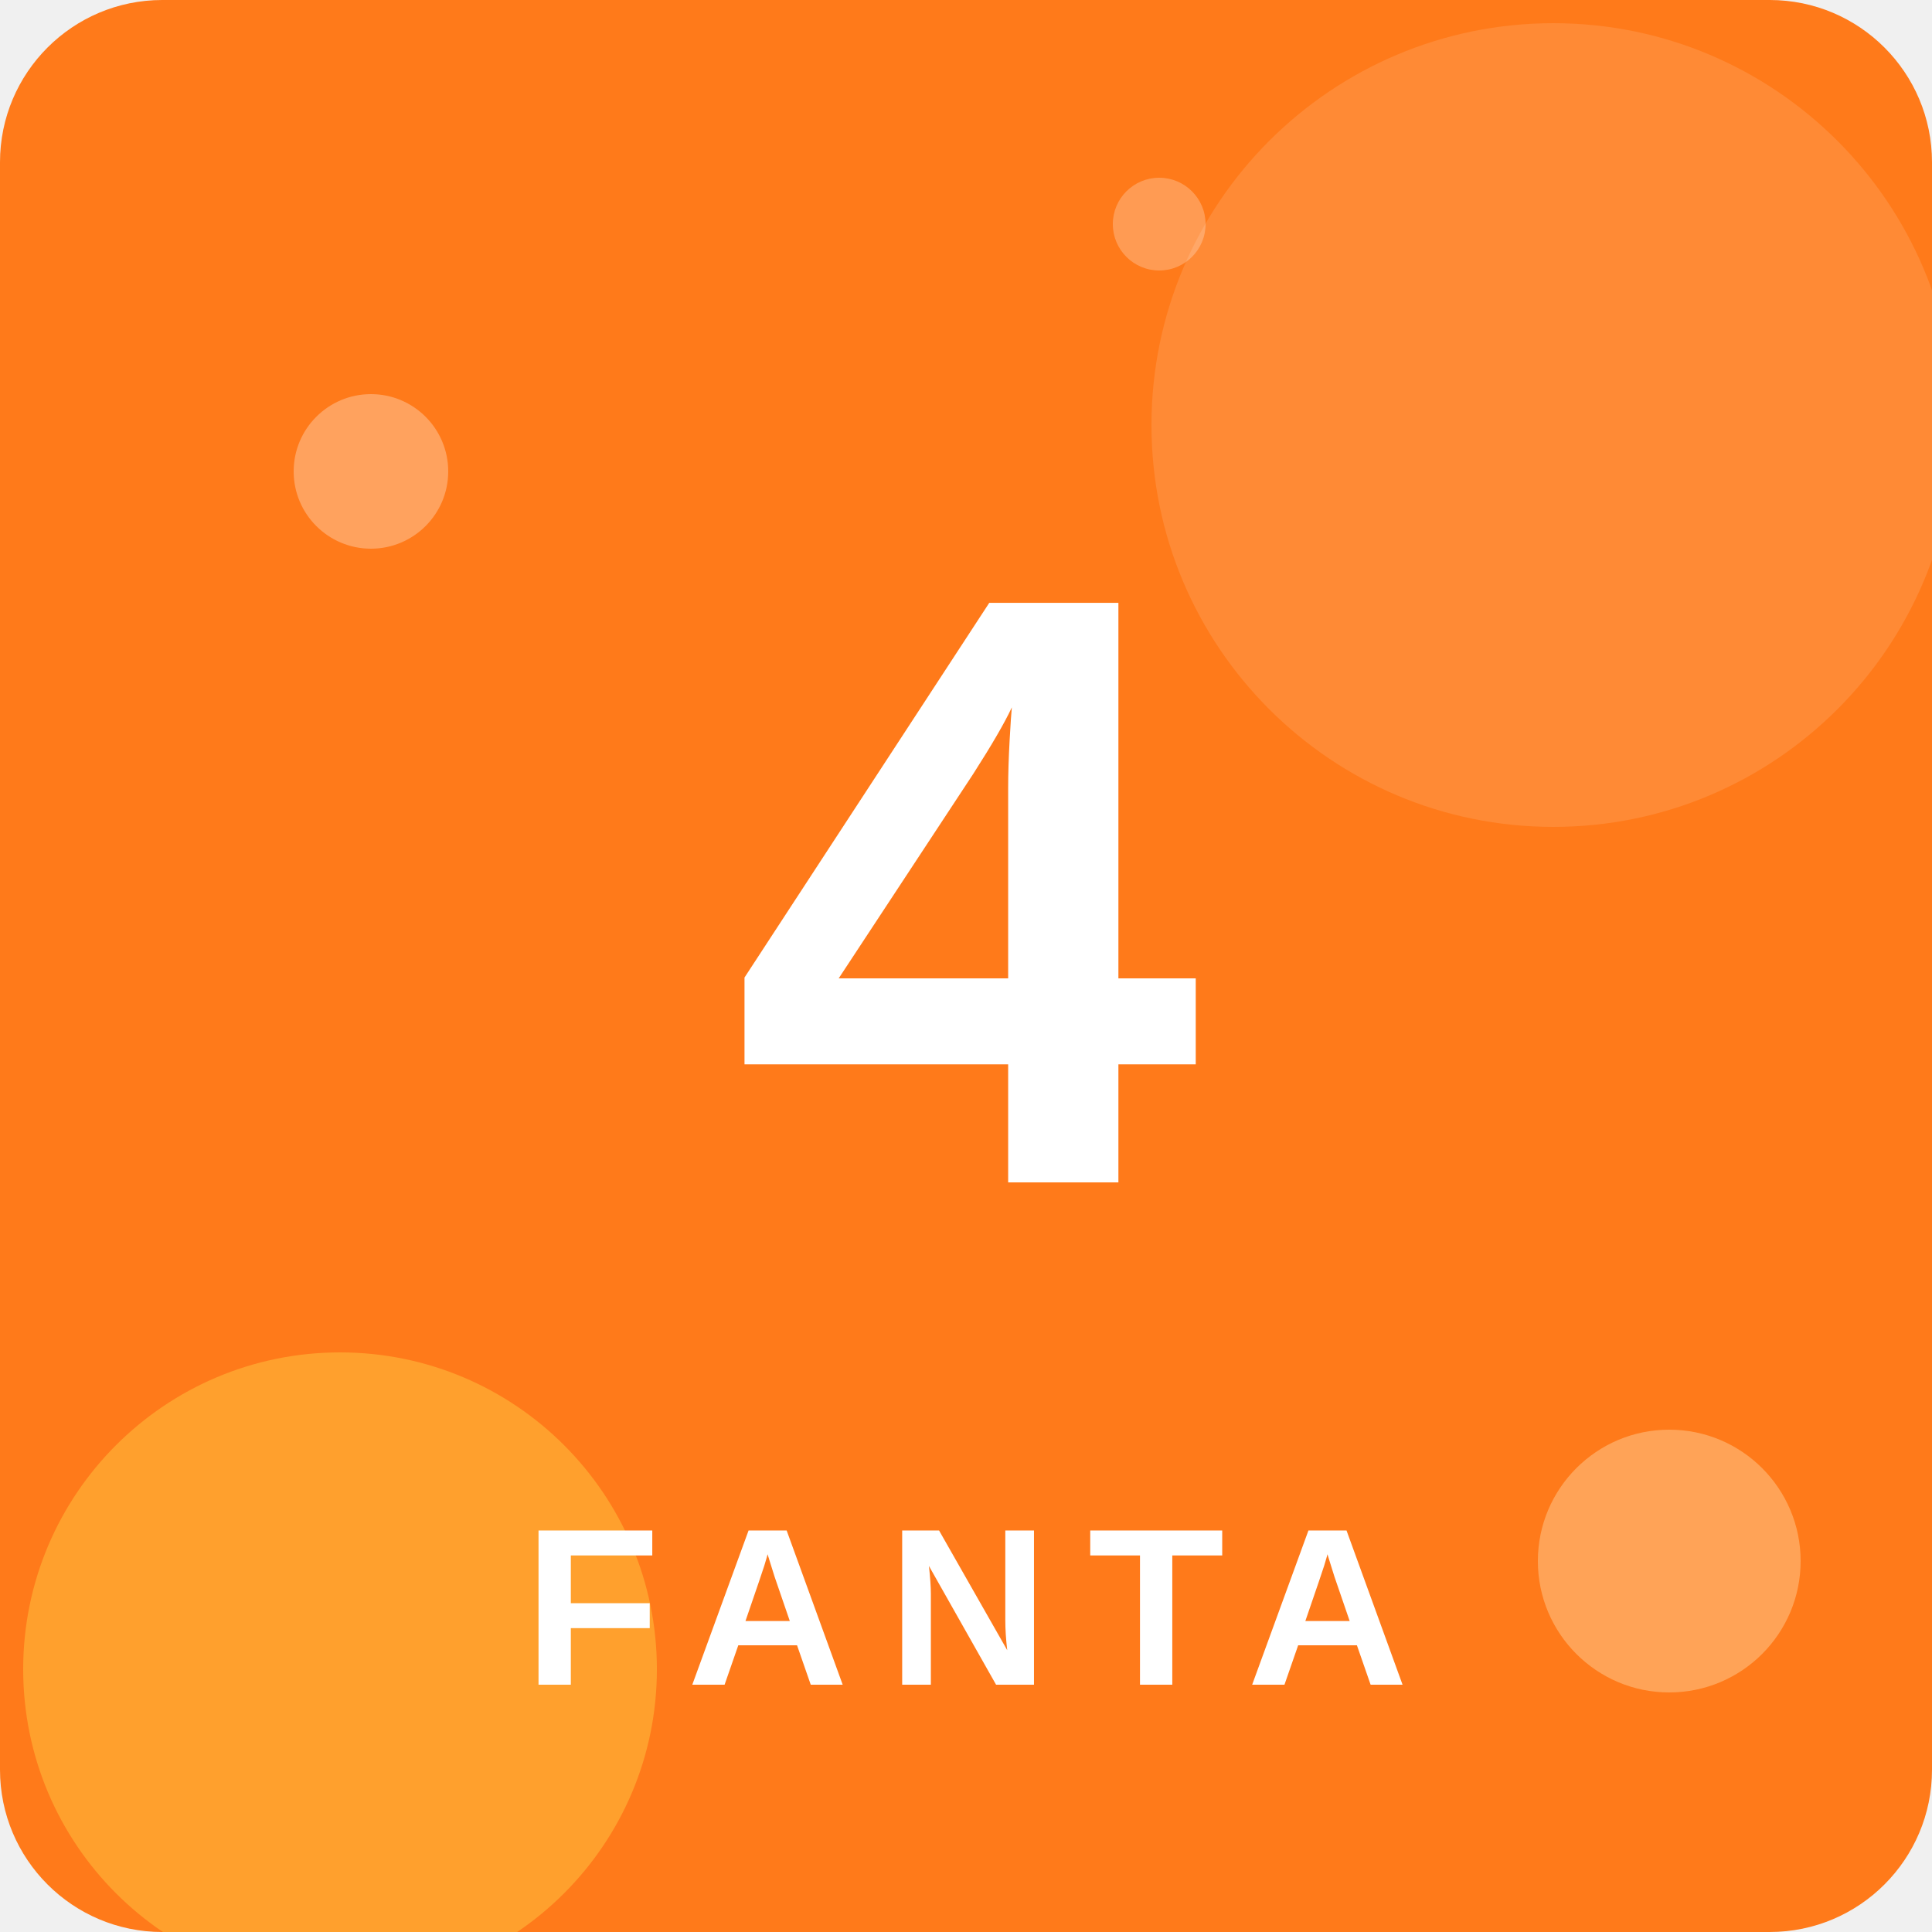
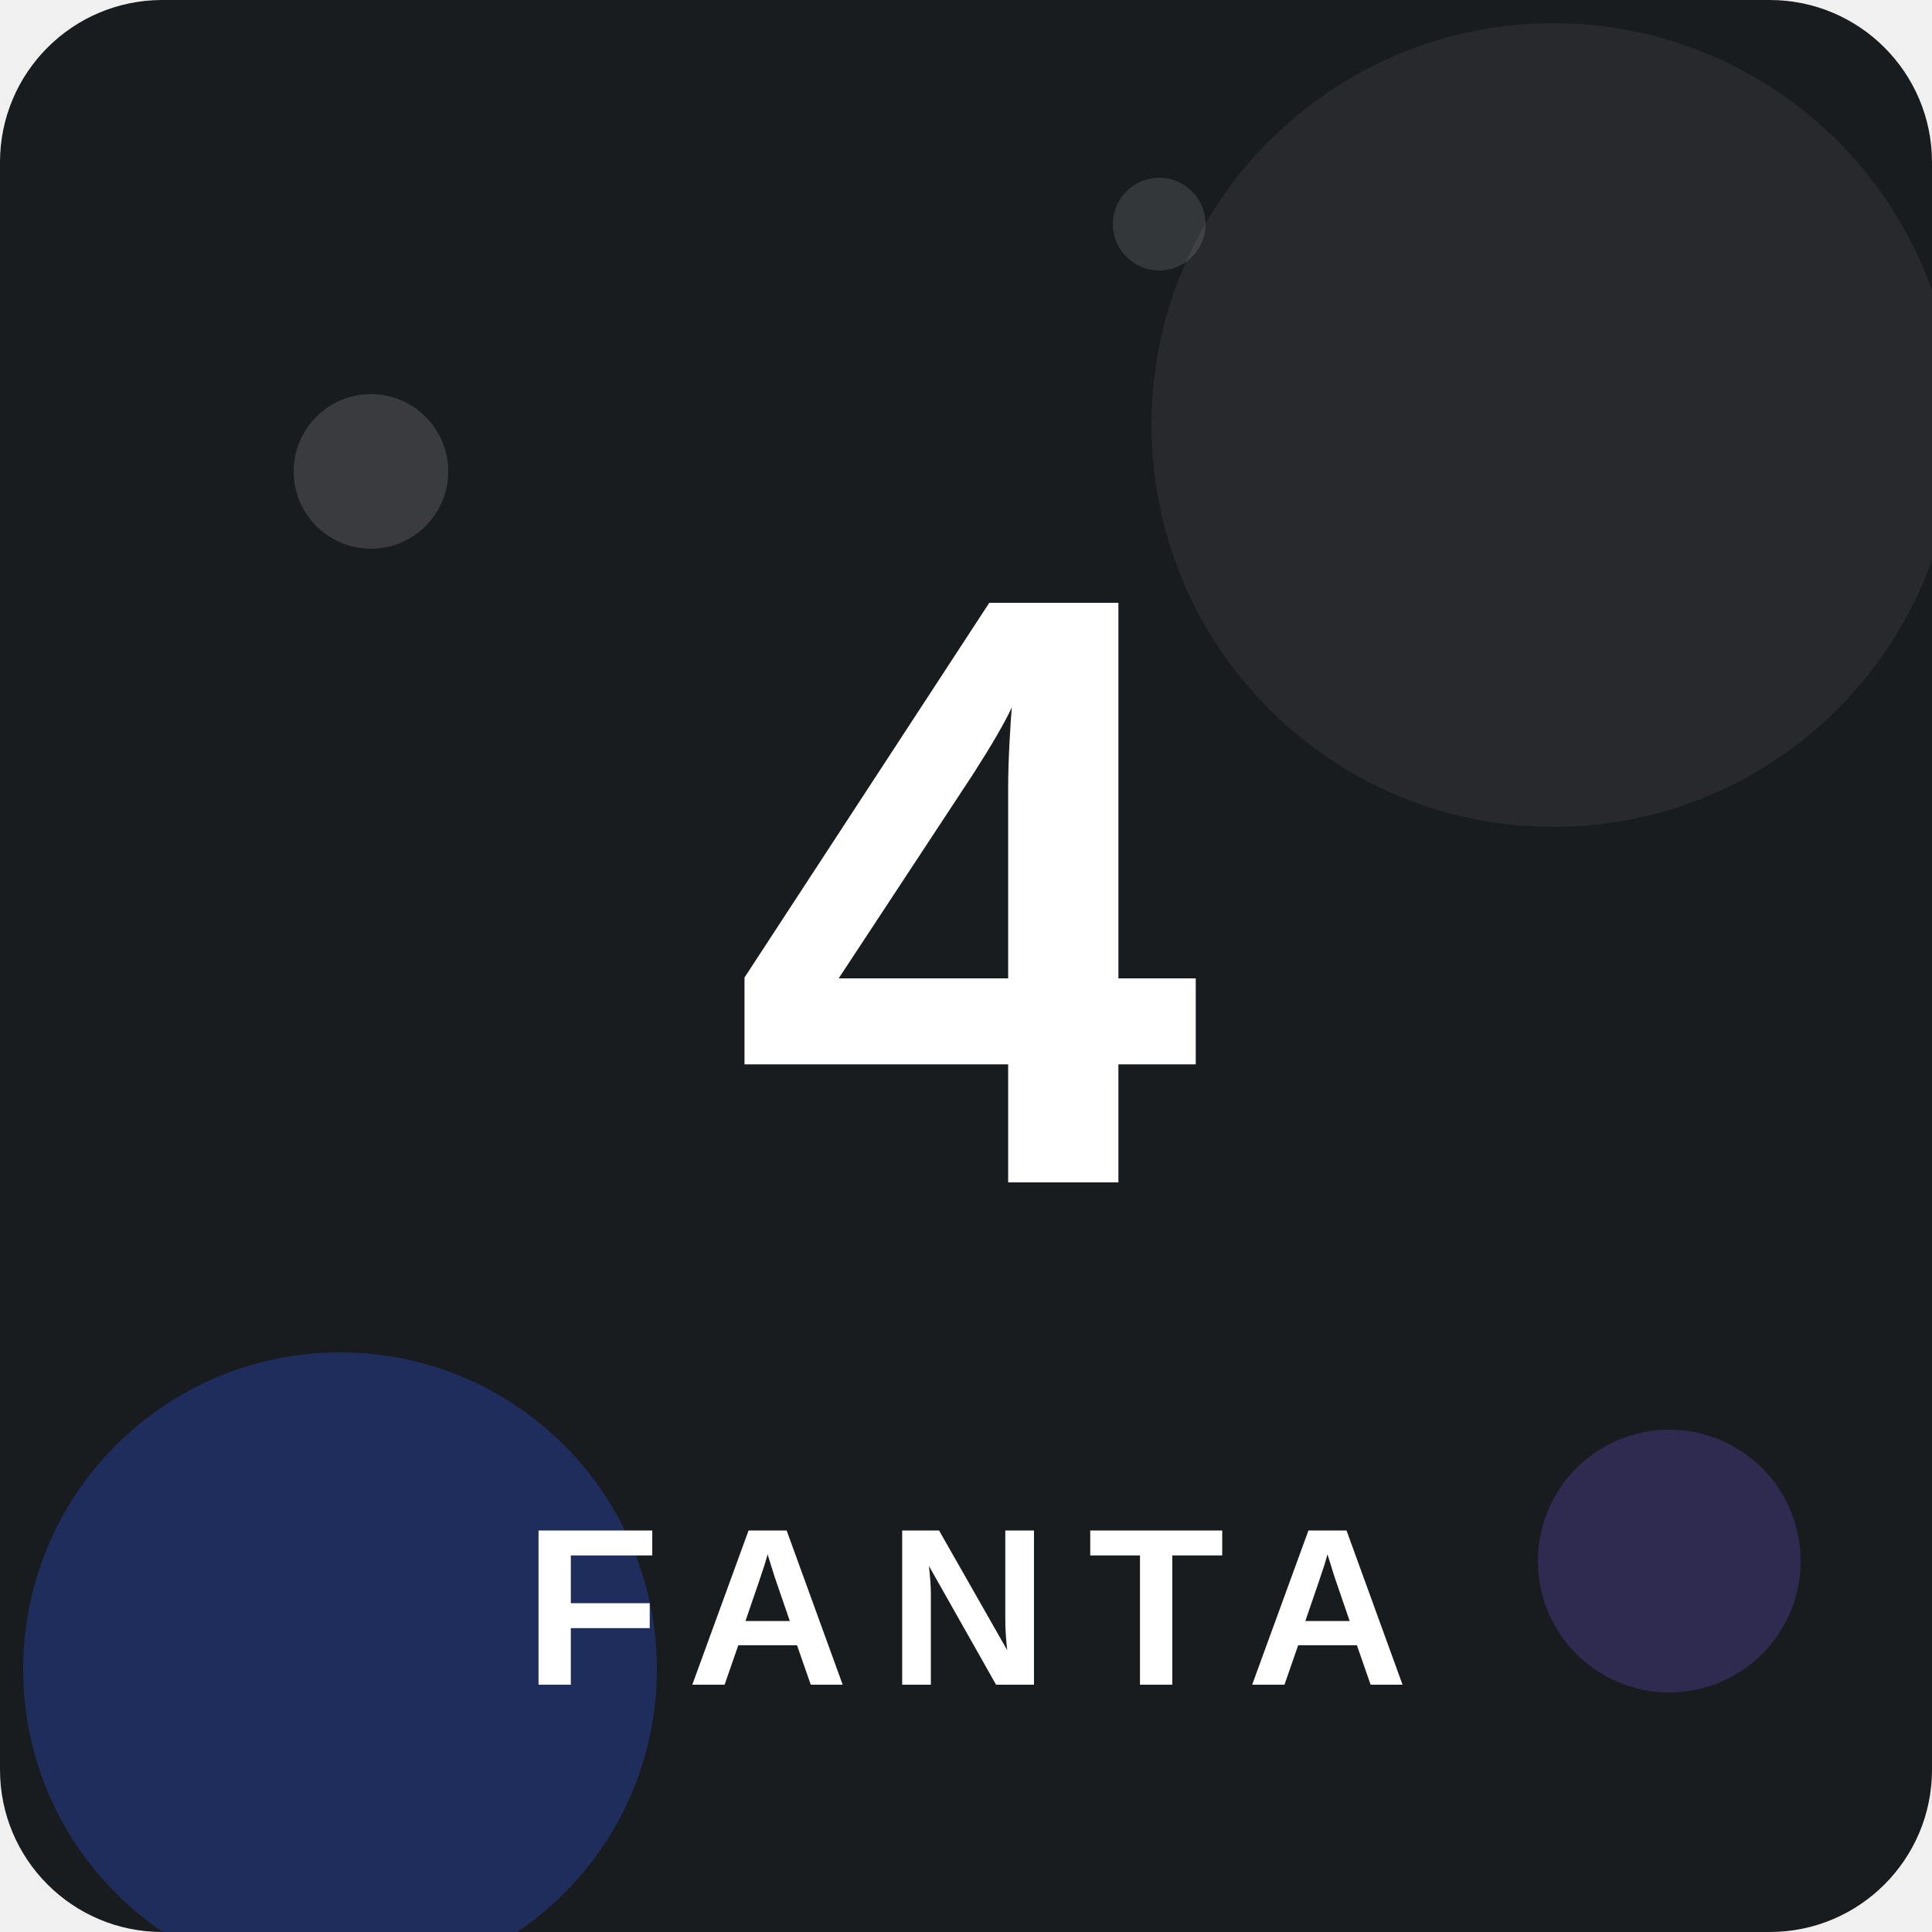
<svg xmlns="http://www.w3.org/2000/svg" viewBox="0 0 500 500" role="img" aria-label="Fanta 4">
-   <rect width="500" height="500" rx="42" fill="#FF7A1A" />
-   <circle cx="402" cy="110" r="104" fill="#ffffff" opacity=".12" />
-   <circle cx="88" cy="432" r="82" fill="#FFC640" opacity=".5" />
-   <circle cx="432" cy="404" r="34" fill="#FFF2C9" opacity=".35" />
-   <circle cx="96" cy="122" r="20" fill="#ffffff" opacity=".3" />
-   <circle cx="300" cy="58" r="12" fill="#ffffff" opacity=".25" />
+   <rect width="500" height="500" rx="42" fill="#191C1F" />
+   <circle cx="402" cy="110" r="104" fill="#ffffff" opacity=".06" />
+   <circle cx="88" cy="432" r="82" fill="#2E5BFF" opacity=".28" />
+   <circle cx="432" cy="404" r="34" fill="#7A5CFF" opacity=".22" />
+   <circle cx="96" cy="122" r="20" fill="#ffffff" opacity=".14" />
+   <circle cx="300" cy="58" r="12" fill="#ffffff" opacity=".12" />
  <text x="250" y="306" text-anchor="middle" font-family="Arial, Helvetica, sans-serif" font-weight="800" font-size="218" fill="#ffffff">4</text>
  <text x="250" y="436" text-anchor="middle" font-family="Arial, Helvetica, sans-serif" font-weight="900" font-size="58" letter-spacing="10" fill="#ffffff">FANTA</text>
</svg>
